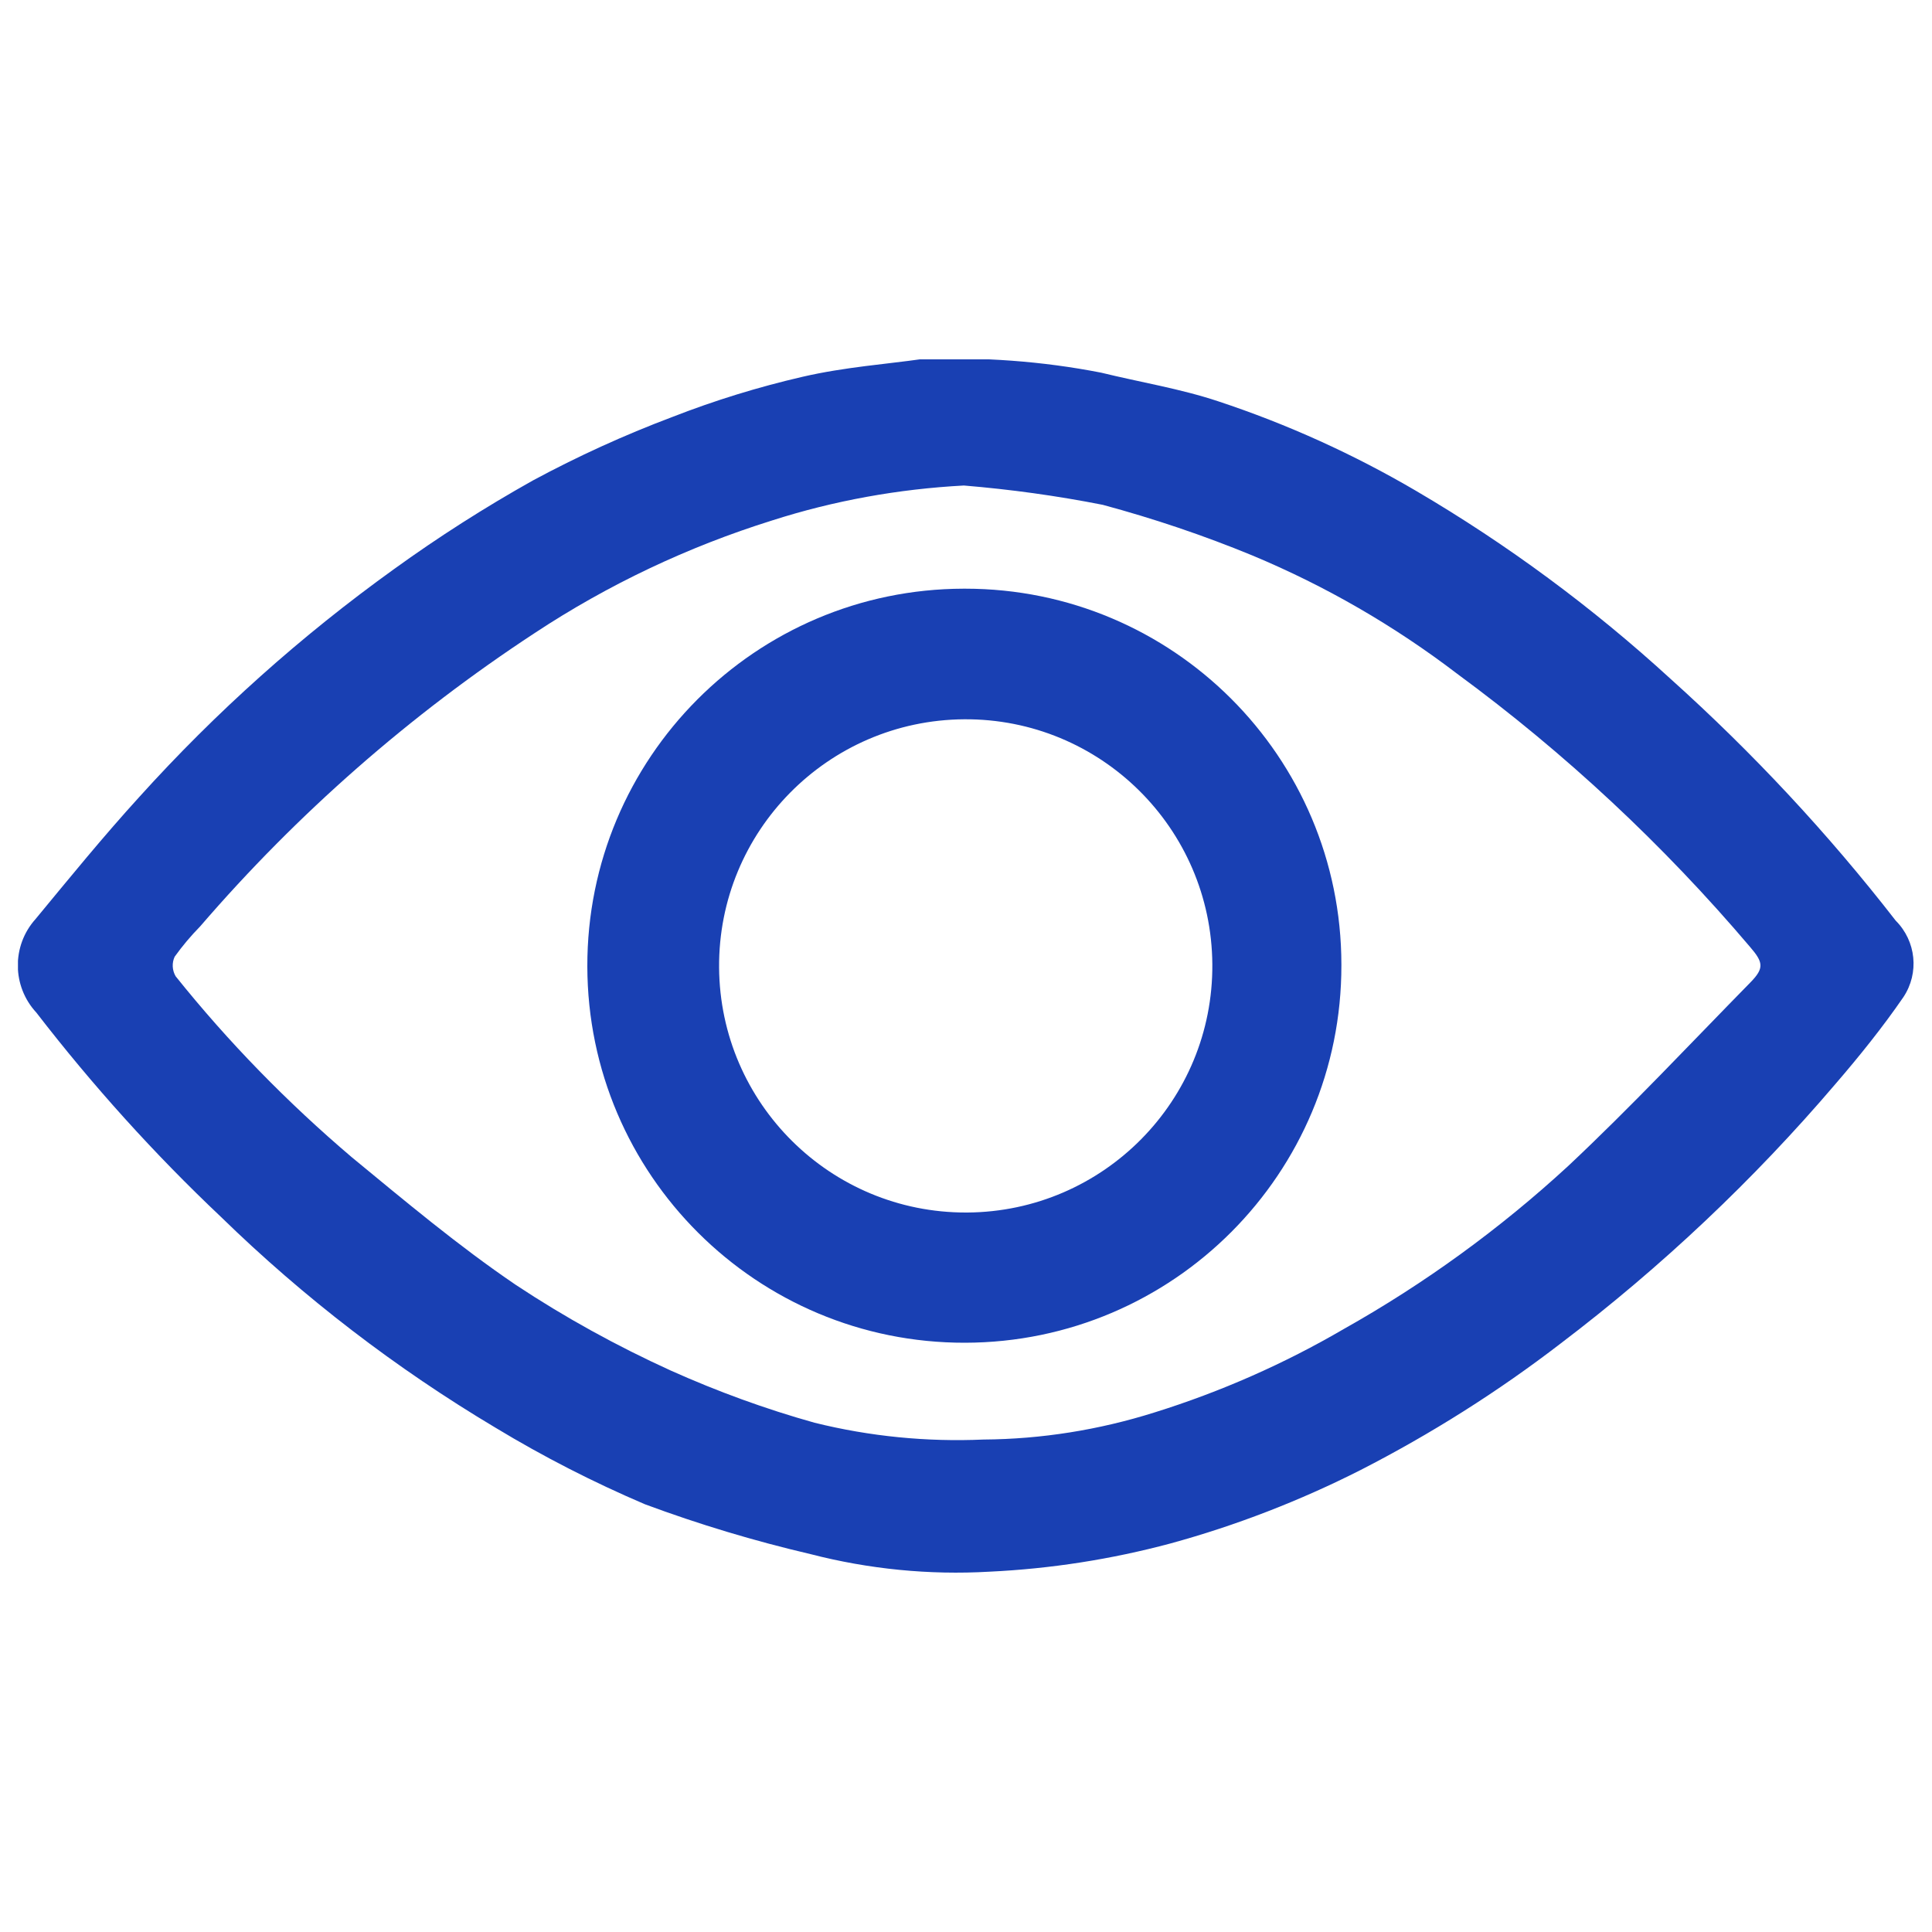
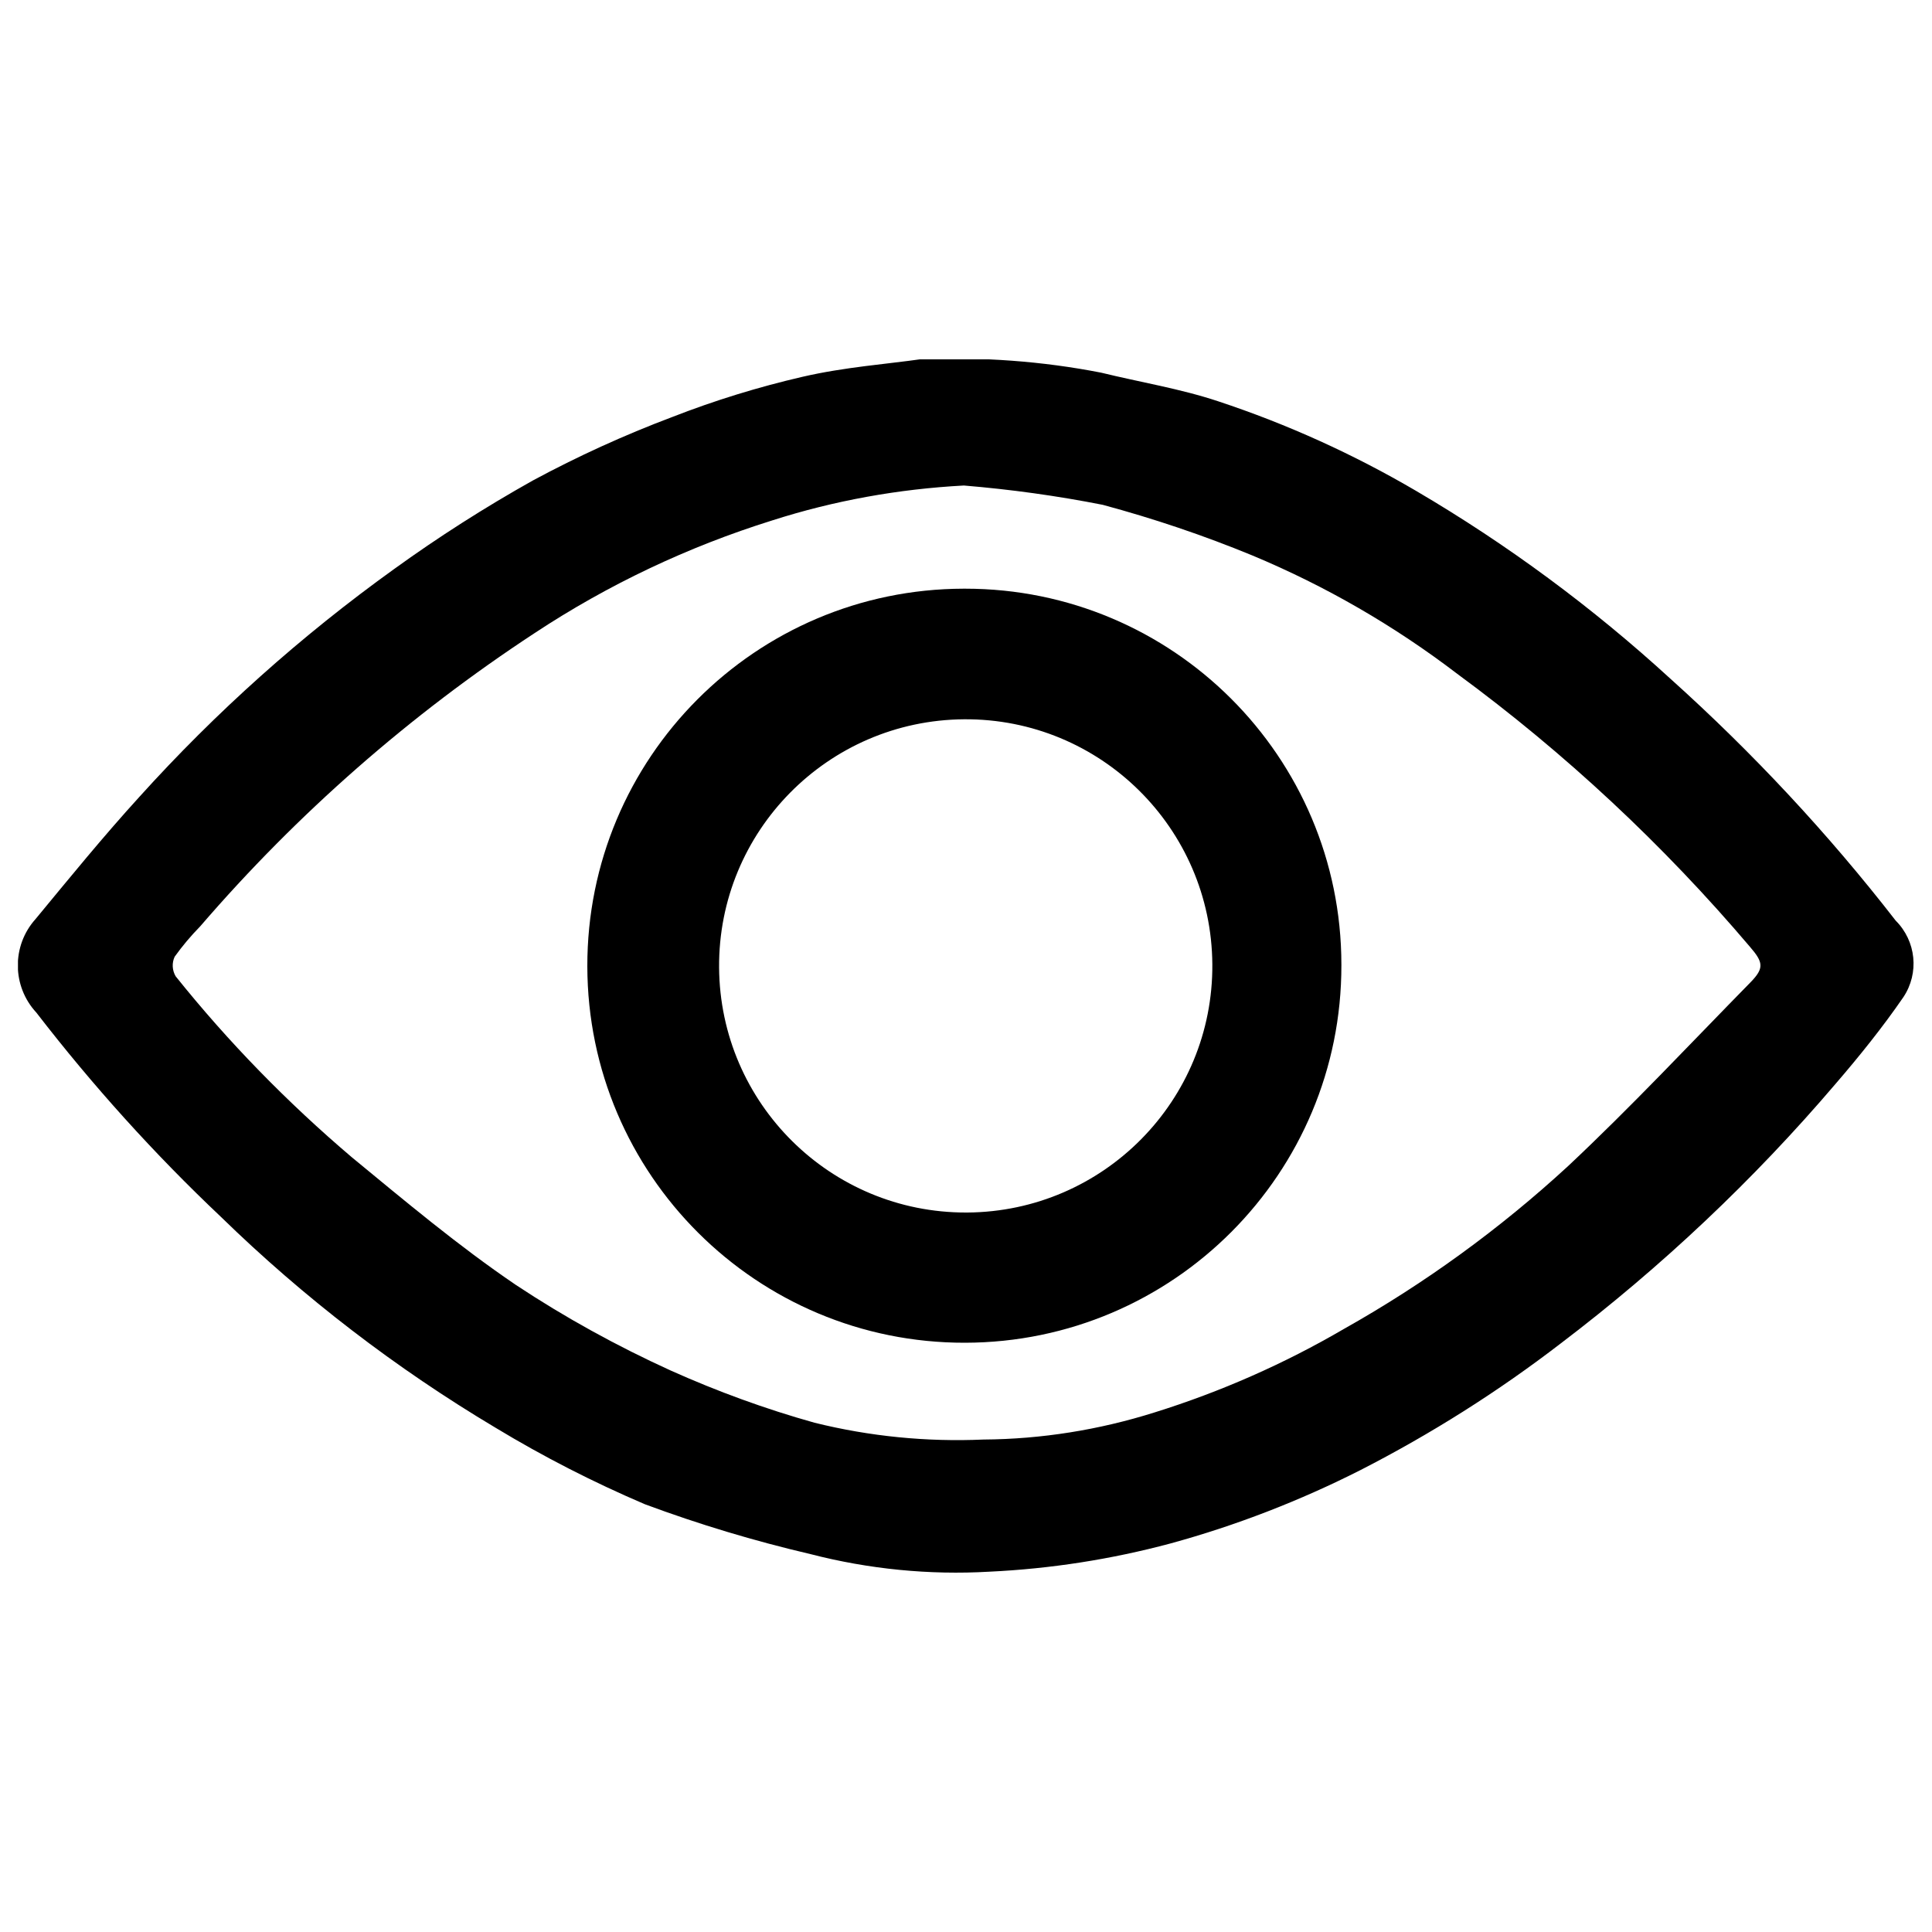
<svg xmlns="http://www.w3.org/2000/svg" xmlns:xlink="http://www.w3.org/1999/xlink" version="1.1" id="Layer_1" x="0px" y="0px" viewBox="0 0 100 100" style="enable-background:new 0 0 100 100;" xml:space="preserve">
-   <style type="text/css">
- 	.st0{clip-path:url(#SVGID_00000091729186252379848280000012278677684472989583_);}
- 	.st1{fill:#1940B3;}
- 	.st2{clip-path:url(#SVGID_00000157306537089602473250000015626763858700426902_);}
- </style>
  <g id="Group_541" transform="translate(0 -0.001)">
    <g>
      <defs>
        <rect id="SVGID_1_" x="234" y="144" width="18.75" height="12" />
      </defs>
      <clipPath id="SVGID_00000095333501085682156320000000637696077785152412_">
        <use xlink:href="#SVGID_1_" style="overflow:visible;" />
      </clipPath>
      <g id="Group_540" transform="translate(0 0.001)" style="clip-path:url(#SVGID_00000095333501085682156320000000637696077785152412_);">
        <path id="Path_830" class="st1" d="M242.93,144c-0.33,0.05-0.76,0.08-1.17,0.17c-0.44,0.1-0.87,0.24-1.29,0.4     c-0.47,0.18-0.93,0.39-1.38,0.63c-0.47,0.27-0.93,0.56-1.37,0.88c-0.92,0.66-1.76,1.41-2.52,2.25c-0.36,0.39-0.69,0.8-1.03,1.21     c-0.24,0.26-0.23,0.66,0.01,0.92c0.56,0.72,1.17,1.4,1.83,2.02c0.82,0.8,1.73,1.5,2.72,2.09c0.47,0.29,0.97,0.54,1.48,0.76     c0.53,0.2,1.08,0.36,1.64,0.49c0.58,0.15,1.17,0.21,1.77,0.17c0.6-0.03,1.2-0.12,1.79-0.28c0.65-0.18,1.28-0.42,1.88-0.73     c0.7-0.36,1.36-0.78,1.98-1.25c0.99-0.76,1.9-1.62,2.72-2.57c0.24-0.28,0.47-0.56,0.67-0.86c0.16-0.24,0.13-0.56-0.08-0.76     c-0.67-0.86-1.41-1.66-2.23-2.39c-0.77-0.71-1.62-1.33-2.52-1.86c-0.62-0.36-1.28-0.66-1.96-0.89c-0.37-0.12-0.77-0.19-1.16-0.28     C244.13,144.02,243.53,143.97,242.93,144 M243.36,145.25c0.46,0.04,0.92,0.1,1.37,0.19c0.5,0.13,1,0.3,1.48,0.5     c0.72,0.3,1.4,0.7,2.03,1.17c1.07,0.78,2.04,1.69,2.89,2.7c0.13,0.15,0.14,0.21,0,0.35c-0.6,0.61-1.18,1.24-1.81,1.82     c-0.67,0.62-1.42,1.16-2.21,1.61c-0.59,0.35-1.22,0.62-1.88,0.83c-0.55,0.17-1.12,0.26-1.69,0.27c-0.56,0.02-1.12-0.03-1.67-0.17     c-0.49-0.14-0.96-0.31-1.42-0.52c-0.53-0.24-1.05-0.53-1.53-0.85c-0.57-0.38-1.09-0.83-1.62-1.26c-0.64-0.54-1.22-1.14-1.74-1.79     c-0.03-0.06-0.04-0.13-0.01-0.19c0.08-0.11,0.16-0.21,0.25-0.3c0.96-1.12,2.07-2.09,3.31-2.9c0.73-0.48,1.52-0.85,2.35-1.11     C242.07,145.4,242.71,145.28,243.36,145.25" />
        <path id="Path_831" class="st1" d="M243.35,146.27c-2.06,0-3.73,1.68-3.72,3.74c0,2.06,1.68,3.73,3.74,3.72s3.73-1.68,3.72-3.74     c0,0,0,0,0-0.01c0-2.05-1.67-3.72-3.72-3.72C243.37,146.27,243.36,146.27,243.35,146.27 M240.93,150.02     c-0.01-1.35,1.07-2.45,2.42-2.46s2.45,1.07,2.46,2.42c0.01,1.35-1.07,2.45-2.42,2.46c0,0-0.01,0-0.01,0     C242.04,152.44,240.94,151.36,240.93,150.02" />
      </g>
    </g>
  </g>
  <g id="Group_541_00000132797944160586498910000015051074552016595353_" transform="translate(0 -0.001)">
    <g>
      <defs>
        <rect id="SVGID_00000013173854145238865650000008247742557652650679_" x="0.93" y="18.6" width="98.15" height="62.8" />
      </defs>
      <clipPath id="SVGID_00000152229714923128923060000002727962281879082892_">
        <use xlink:href="#SVGID_00000013173854145238865650000008247742557652650679_" style="overflow:visible;" />
      </clipPath>
      <g id="Group_540_00000006679389774592853710000014867112221285407156_" transform="translate(0 0.001)" style="clip-path:url(#SVGID_00000152229714923128923060000002727962281879082892_);">
        <path id="Path_830_00000106856771172024364070000009385676824900243359_" class="st1" d="M47.68,18.59     c-1.74,0.25-3.97,0.41-6.13,0.91c-2.3,0.53-4.57,1.23-6.77,2.09c-2.47,0.93-4.88,2.03-7.2,3.28c-2.48,1.39-4.88,2.92-7.19,4.59     c-4.8,3.45-9.22,7.4-13.18,11.79c-1.86,2.04-3.61,4.19-5.37,6.32c-1.24,1.38-1.22,3.48,0.04,4.84c2.91,3.77,6.1,7.31,9.56,10.58     c4.29,4.18,9.06,7.84,14.21,10.91c2.48,1.5,5.06,2.82,7.73,3.96c2.8,1.04,5.66,1.9,8.57,2.58c3.02,0.78,6.15,1.09,9.26,0.91     c3.17-0.15,6.31-0.64,9.37-1.46c3.4-0.93,6.7-2.21,9.84-3.8c3.65-1.87,7.12-4.06,10.37-6.56c5.2-3.95,9.97-8.45,14.21-13.42     c1.24-1.44,2.44-2.93,3.52-4.5c0.83-1.25,0.66-2.9-0.4-3.96c-3.5-4.51-7.4-8.69-11.65-12.51c-4.04-3.7-8.45-6.96-13.17-9.73     c-3.24-1.9-6.68-3.46-10.25-4.64c-1.95-0.65-4.05-0.99-6.05-1.48C53.94,18.69,50.81,18.47,47.68,18.59 M49.89,25.13     c2.41,0.2,4.81,0.53,7.19,1c2.63,0.71,5.22,1.58,7.74,2.62c3.79,1.58,7.35,3.64,10.61,6.13c5.58,4.1,10.67,8.85,15.15,14.13     c0.69,0.8,0.74,1.1,0.03,1.83c-3.14,3.2-6.19,6.46-9.45,9.52c-3.52,3.24-7.41,6.07-11.59,8.42c-3.1,1.81-6.39,3.26-9.82,4.33     c-2.86,0.9-5.84,1.38-8.84,1.4c-2.94,0.13-5.89-0.16-8.75-0.87c-2.54-0.71-5.03-1.62-7.44-2.7c-2.79-1.27-5.48-2.75-8.03-4.44     c-2.96-2.01-5.71-4.32-8.48-6.6c-3.33-2.83-6.39-5.96-9.12-9.37c-0.18-0.31-0.2-0.69-0.05-1.01c0.4-0.56,0.84-1.08,1.32-1.57     c5.03-5.84,10.86-10.95,17.31-15.18c3.8-2.51,7.94-4.47,12.29-5.83C43.17,25.91,46.51,25.31,49.89,25.13" />
        <path id="Path_831_00000162310496355019295200000009003959901805425288_" class="st1" d="M49.88,30.47     c-10.78,0.02-19.5,8.77-19.48,19.55c0.02,10.78,8.77,19.5,19.55,19.48s19.5-8.77,19.48-19.55c0-0.01,0-0.02,0-0.03     c-0.01-10.75-8.72-19.45-19.47-19.45C49.94,30.47,49.91,30.47,49.88,30.47 M37.22,50.08c-0.05-7.05,5.63-12.8,12.68-12.85     c7.05-0.05,12.8,5.63,12.85,12.68c0.05,7.05-5.63,12.8-12.68,12.85c-0.02,0-0.03,0-0.05,0C42.99,62.78,37.27,57.11,37.22,50.08" />
      </g>
    </g>
  </g>
</svg>
